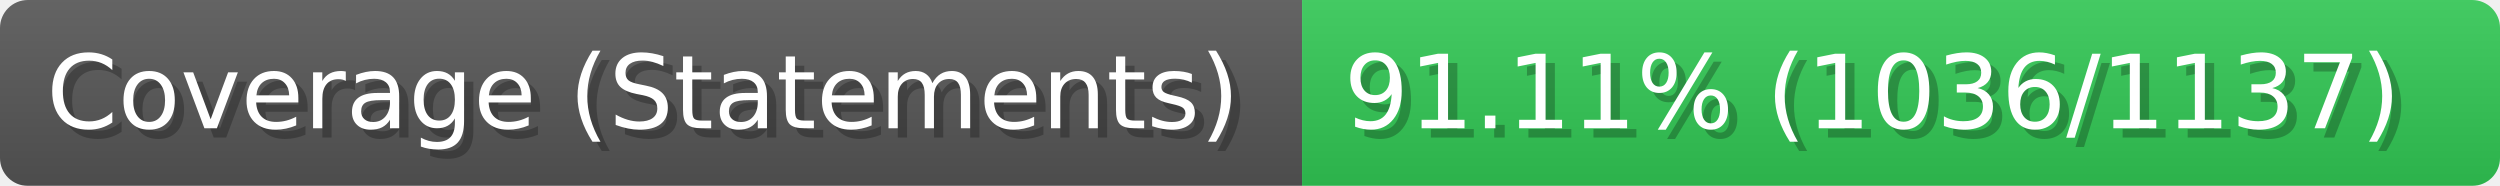
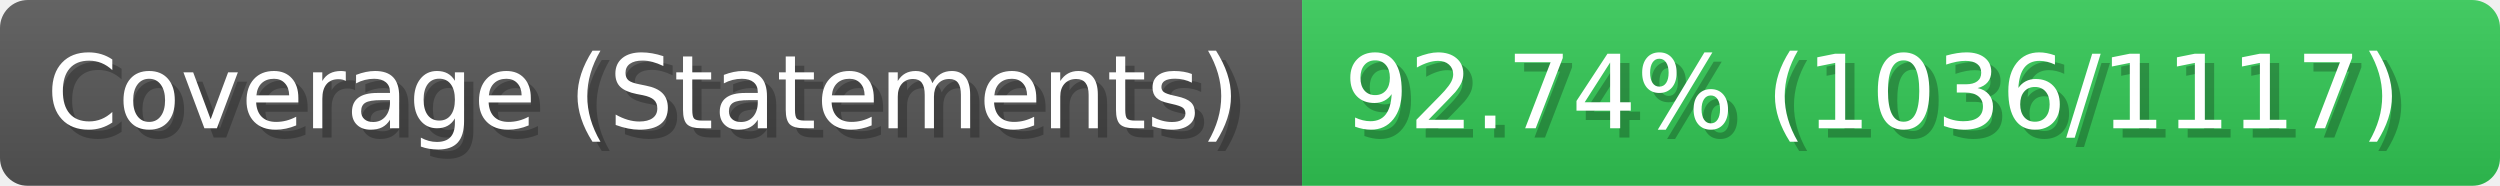
- <svg xmlns="http://www.w3.org/2000/svg" width="269" height="20" viewBox="0 0 2690 200" role="img" aria-label="Coverage (Statements): 91.11% (1036/1137)">
+ <svg xmlns="http://www.w3.org/2000/svg" width="269" height="20" viewBox="0 0 2690 200" role="img" aria-label="Coverage (Statements): 92.74% (1036/1117)">
  <linearGradient id="a" x2="0" y2="100%">
    <stop offset="0" stop-opacity=".1" stop-color="#EEE" />
    <stop offset="1" stop-opacity=".1" />
  </linearGradient>
  <mask id="m">
    <rect width="2690" height="200" rx="30" fill="#FFF" />
  </mask>
  <g mask="url(#m)">
    <rect width="1401" height="200" fill="#555" />
    <rect width="1289" height="200" fill="#31c653" x="1401" />
    <rect width="2690" height="200" fill="url(#a)" />
  </g>
  <g aria-hidden="true" fill="#fff" text-anchor="start" font-family="Verdana,DejaVu Sans,sans-serif" font-size="110">
    <text x="60" y="148" textLength="1301" fill="#000" opacity="0.25">Coverage (Statements)</text>
    <text x="50" y="138" textLength="1301">Coverage (Statements)</text>
-     <text x="1456" y="148" textLength="1189" fill="#000" opacity="0.25">91.11% (1036/1137)</text>
-     <text x="1446" y="138" textLength="1189">91.11% (1036/1137)</text>
+     <text x="1456" y="148" textLength="1189" fill="#000" opacity="0.25">92.74% (1036/1117)</text>
+     <text x="1446" y="138" textLength="1189">92.74% (1036/1117)</text>
  </g>
</svg>
